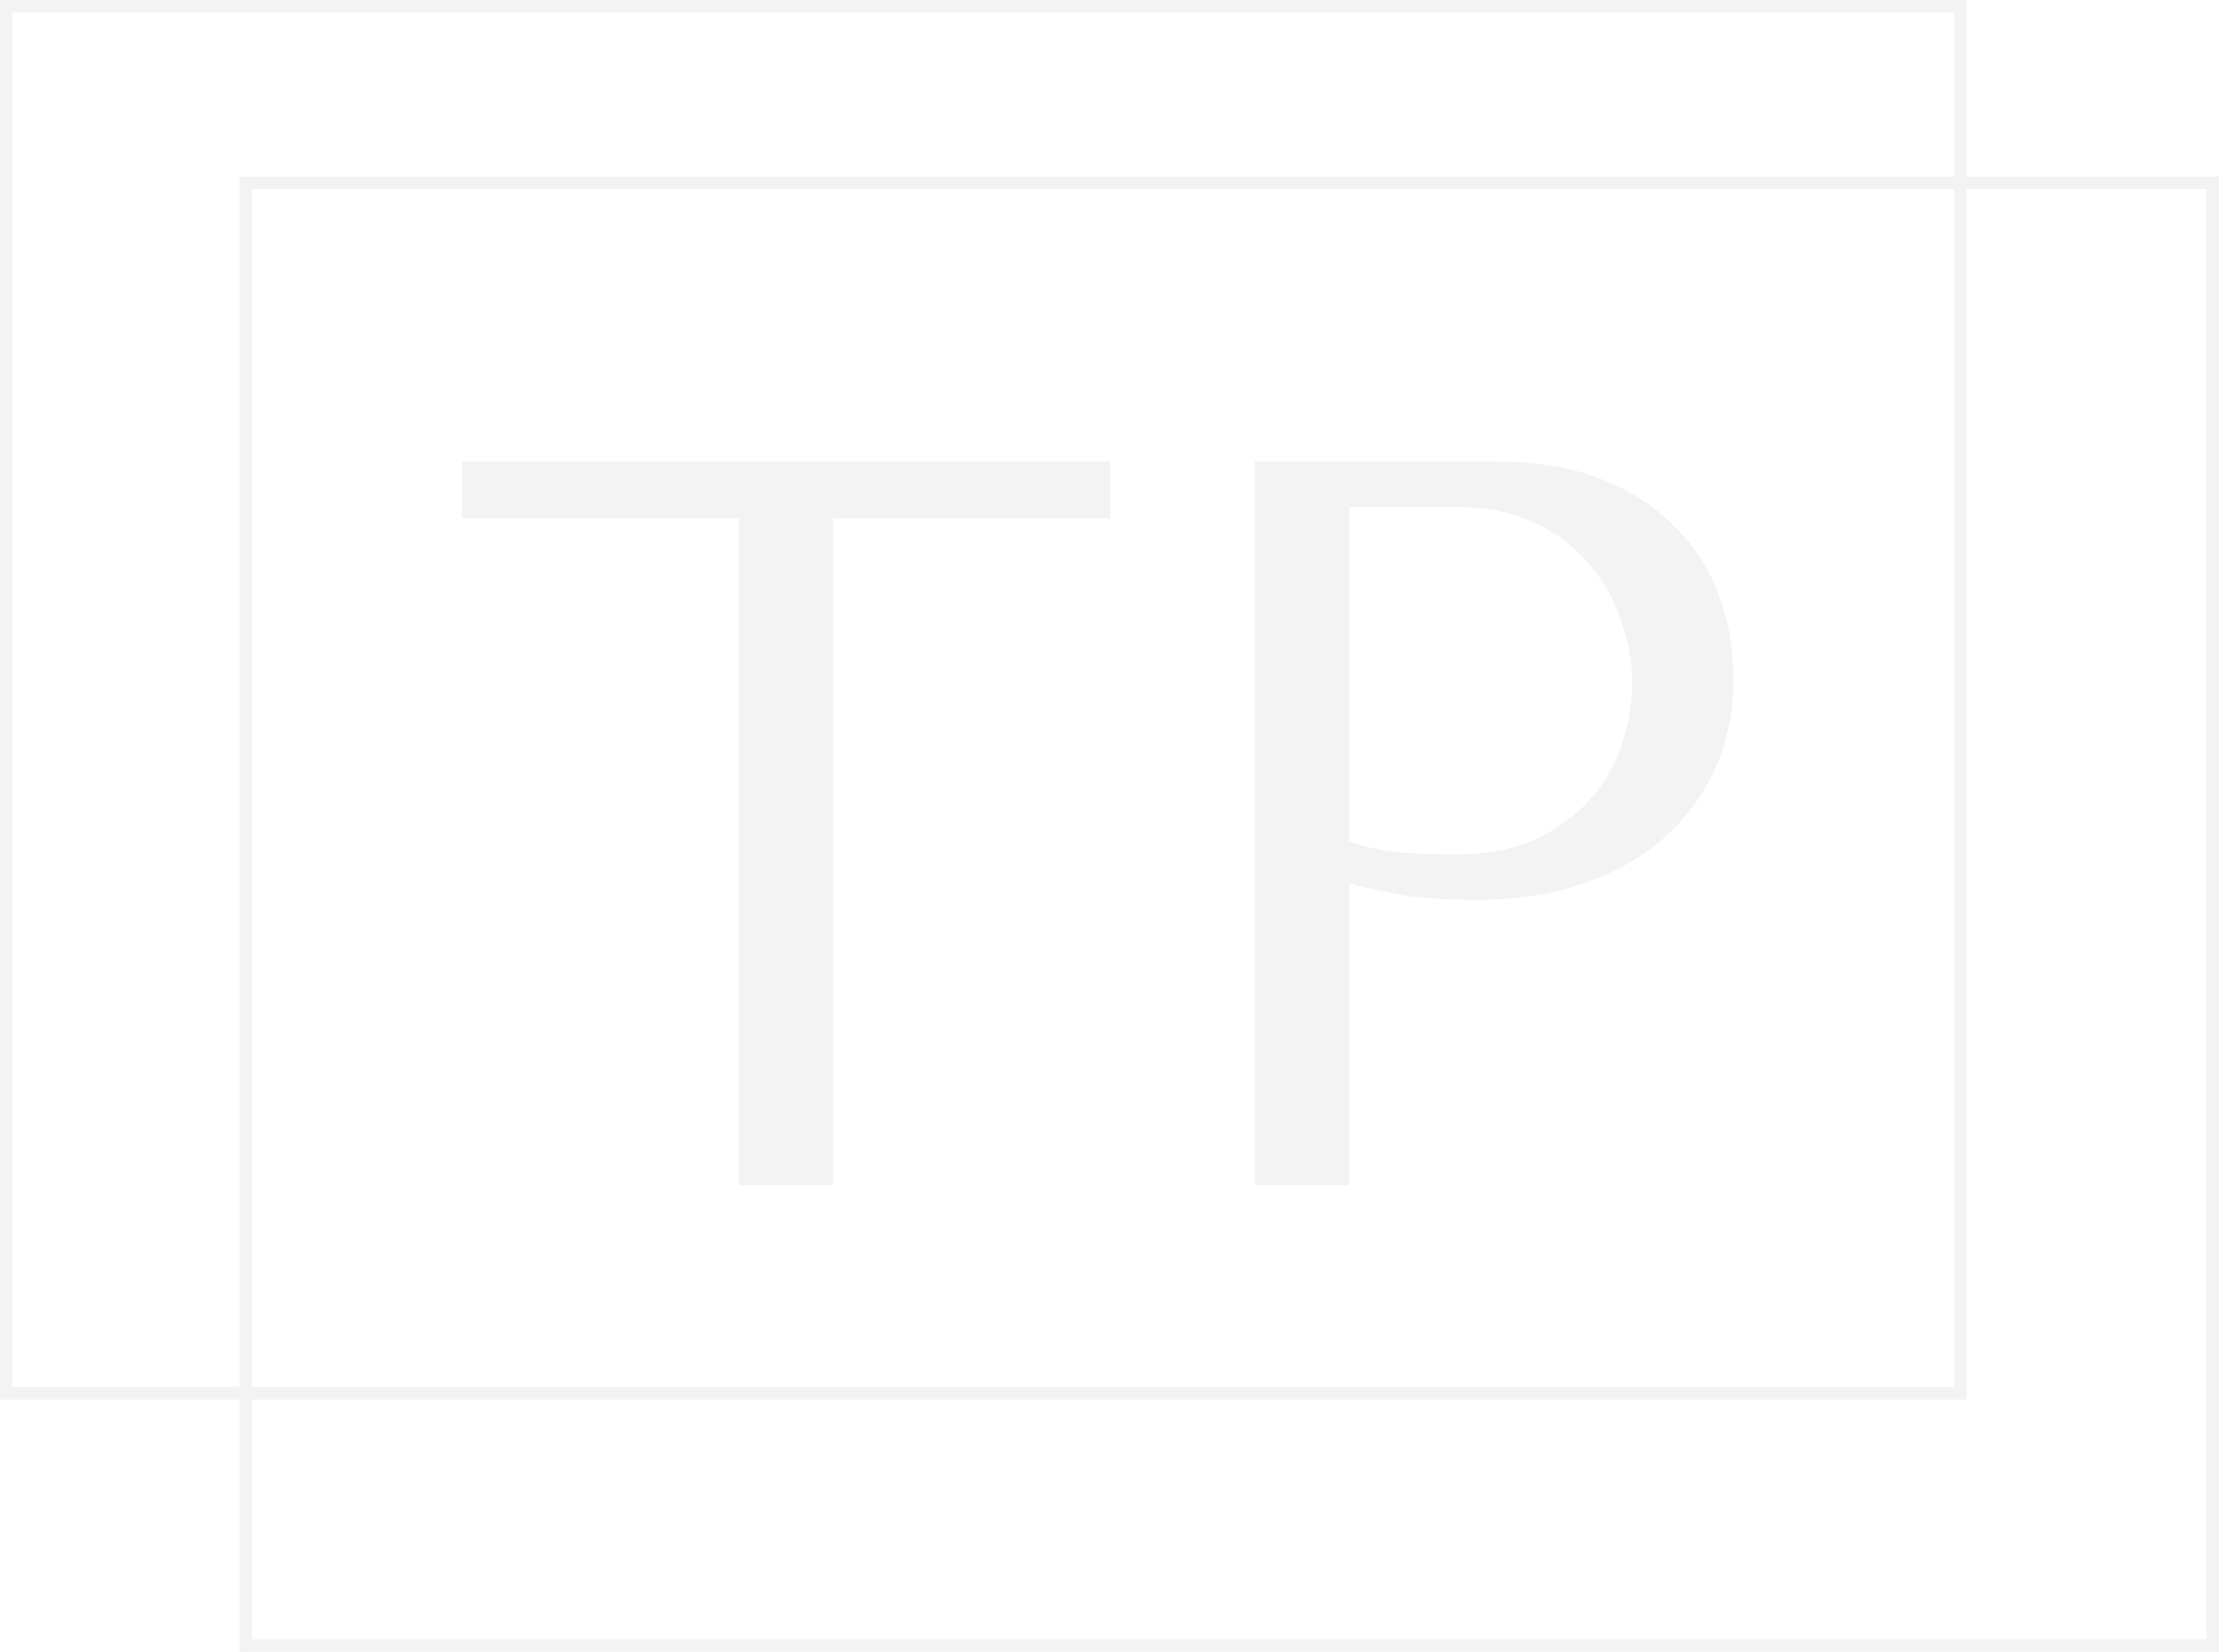
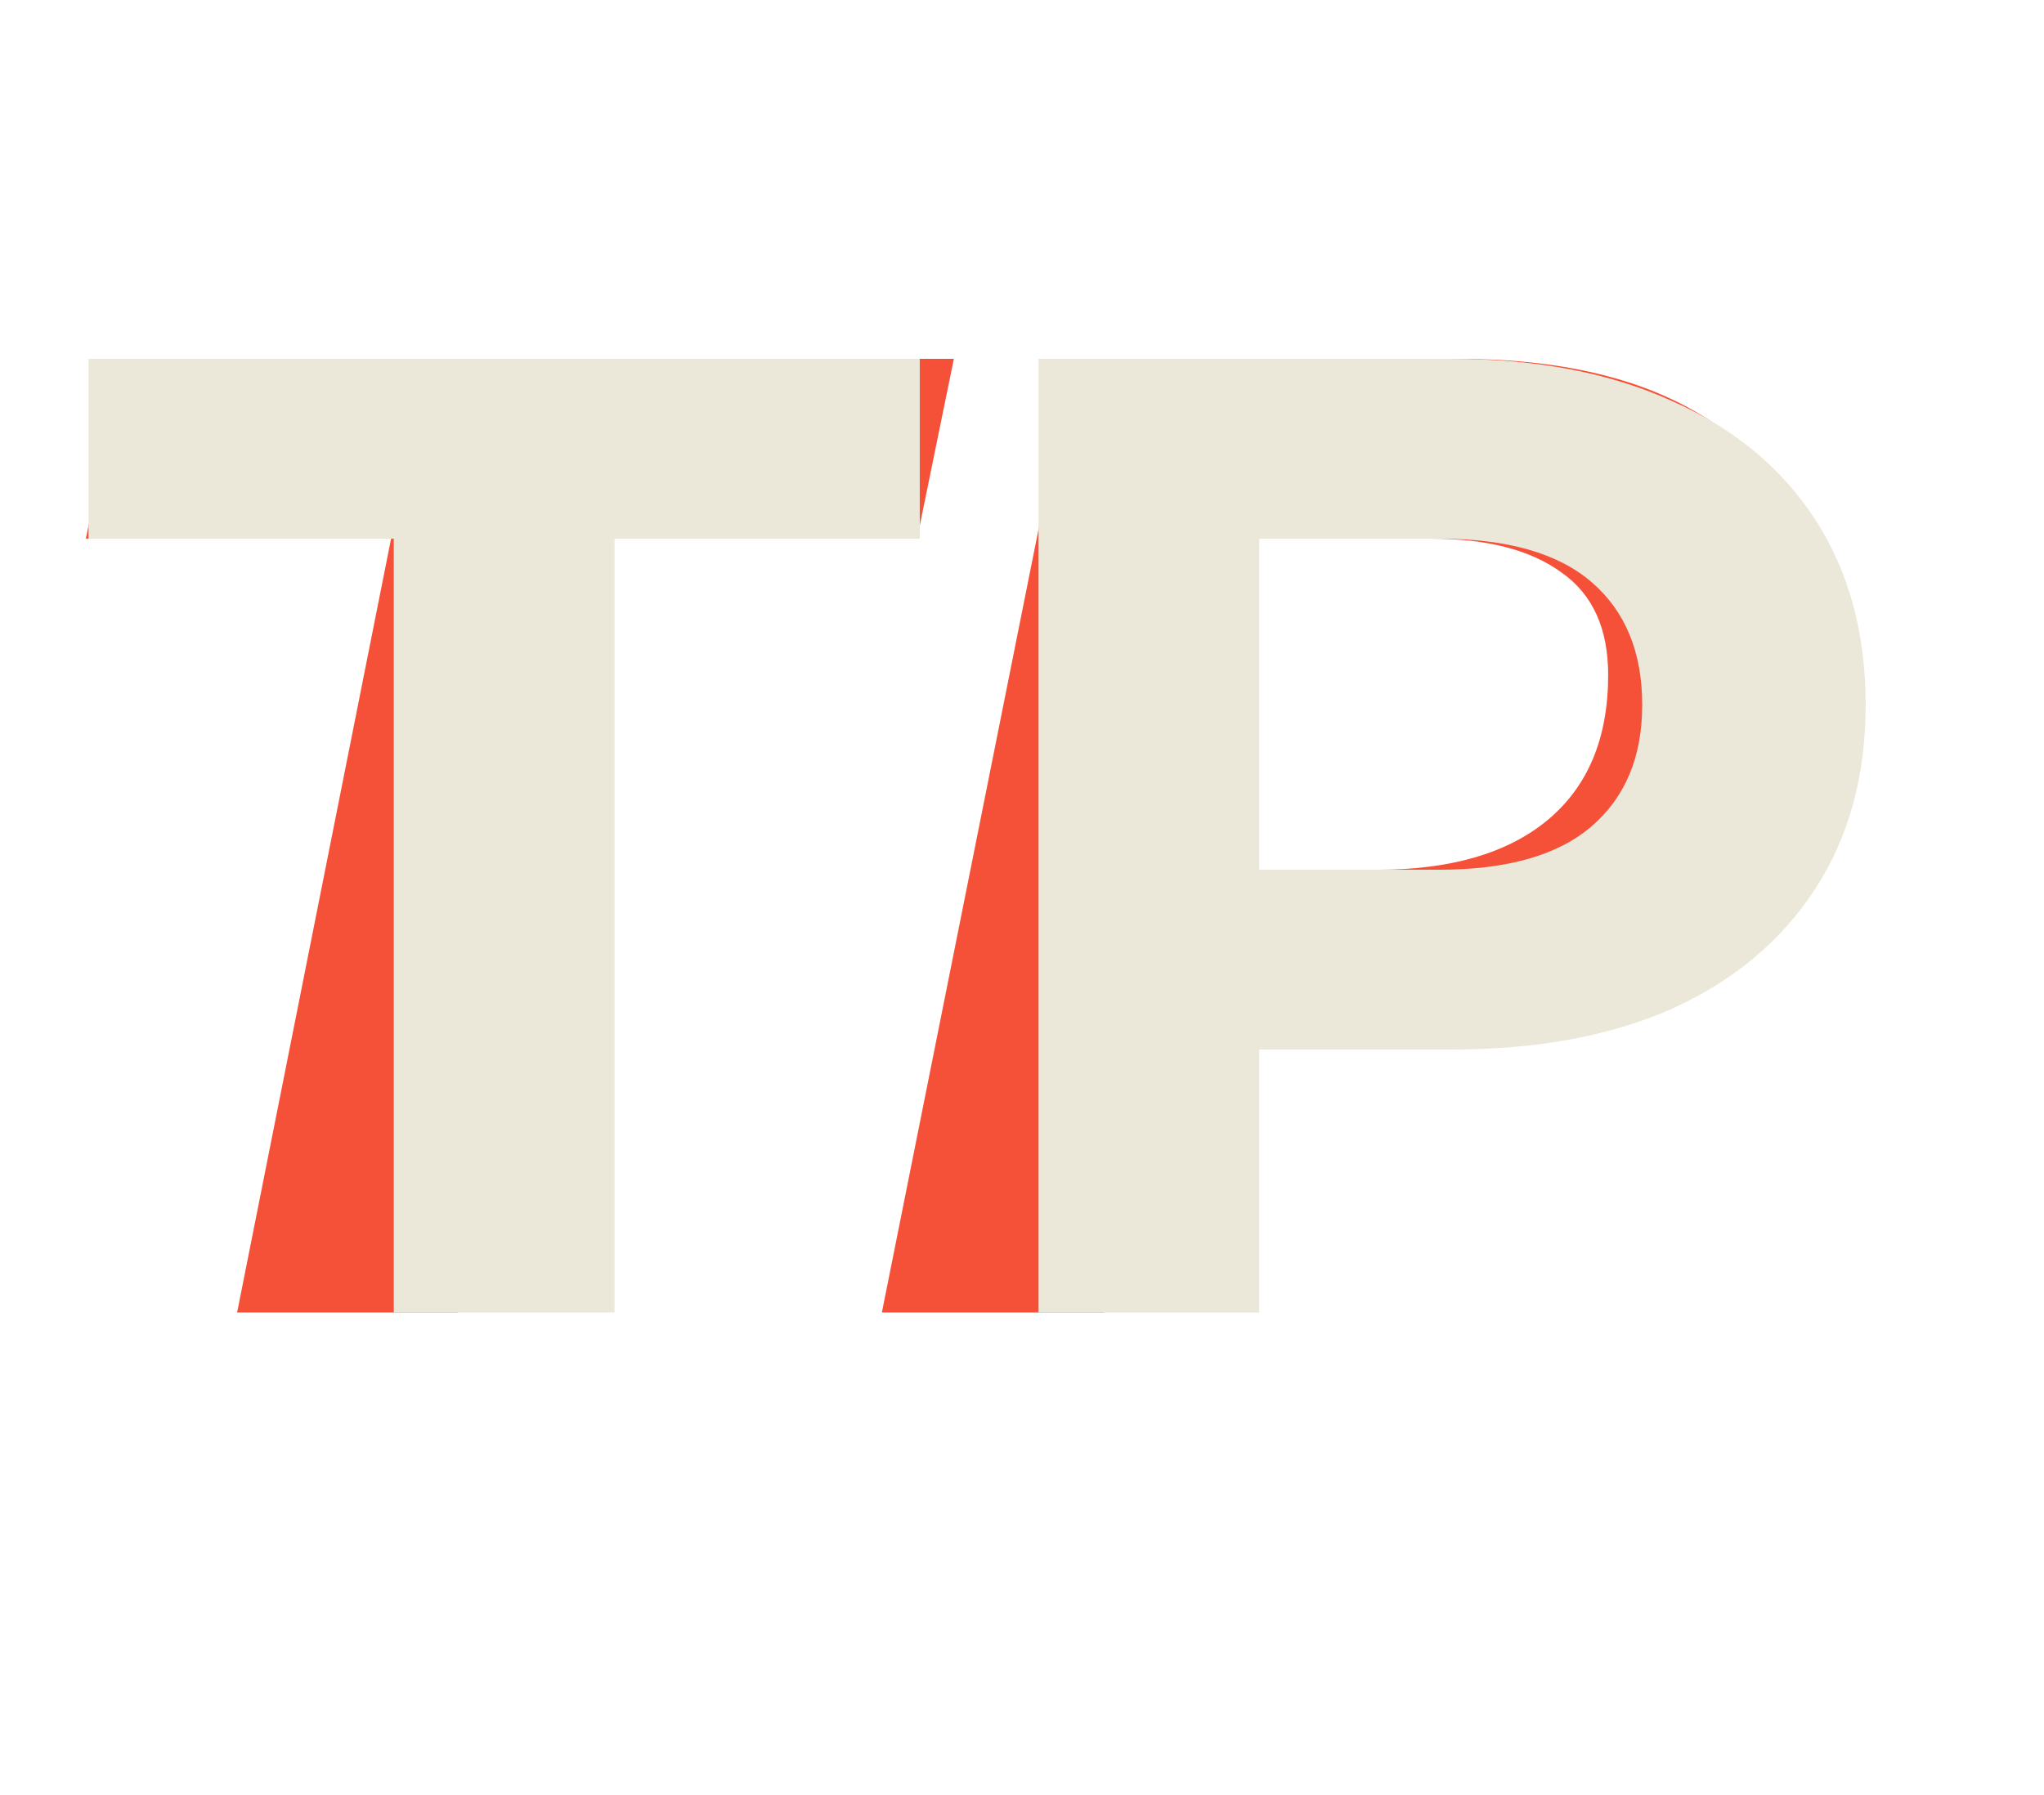
- <svg xmlns="http://www.w3.org/2000/svg" width="176" height="131" viewBox="0 0 176 131" fill="none">
-   <rect x="0.5" y="0.5" width="155" height="110" stroke="#F3F3F3" />
-   <rect x="19.5" y="14.5" width="156" height="116" stroke="#F3F3F3" />
-   <path d="M66.078 94H58.616V41.11H36.64V36.6H88.054V41.11H66.078V94ZM106.995 70.056V94H99.533V36.6H118.721C121.892 36.6 124.653 37.065 127.003 37.994C129.354 38.923 131.295 40.181 132.825 41.766C134.411 43.297 135.586 45.128 136.351 47.26C137.117 49.337 137.499 51.524 137.499 53.82C137.499 56.225 137.062 58.494 136.187 60.626C135.313 62.703 134.001 64.562 132.251 66.202C130.557 67.787 128.425 69.045 125.855 69.974C123.286 70.903 120.334 71.368 116.999 71.368C115.031 71.368 113.227 71.259 111.587 71.04C109.947 70.767 108.417 70.439 106.995 70.056ZM106.995 40.208V66.694C108.143 67.131 109.428 67.432 110.849 67.596C112.271 67.705 113.829 67.76 115.523 67.76C117.983 67.76 120.088 67.35 121.837 66.53C123.587 65.71 125.035 64.644 126.183 63.332C127.331 62.02 128.151 60.571 128.643 58.986C129.19 57.346 129.463 55.733 129.463 54.148C129.463 52.508 129.163 50.868 128.561 49.228C128.015 47.533 127.167 46.03 126.019 44.718C124.871 43.351 123.423 42.258 121.673 41.438C119.924 40.618 117.901 40.208 115.605 40.208H106.995Z" fill="#F3F3F3" />
+ <svg xmlns="http://www.w3.org/2000/svg" width="123" height="108" viewBox="0 0 123 108" fill="none">
+   <path d="M14.268 79L23.534 32.424H5.166L7.38 21.6H57.4L55.186 32.424H36.9L27.552 79H14.268ZM53.068 79L64.547 21.6H87.754C94.915 21.6 100.436 23.185 104.317 26.356C108.253 29.472 110.221 33.845 110.221 39.476C110.221 44.287 109.101 48.496 106.859 52.104C104.618 55.657 101.393 58.391 97.183 60.304C93.029 62.217 88.082 63.174 82.341 63.174H63.727L70.779 57.106L66.433 79H53.068ZM70.451 58.664L65.778 52.35H82.915C87.289 52.35 90.678 51.366 93.084 49.398C95.543 47.375 96.773 44.451 96.773 40.624C96.773 37.836 95.844 35.786 93.986 34.474C92.127 33.107 89.503 32.424 86.114 32.424H69.96L77.011 25.946L70.451 58.664Z" fill="#F55139" />
+   <path d="M23.696 79V32.424H5.328V21.6H55.348V32.424H36.98V79H23.696ZM62.495 79V21.6H87.341C92.48 21.6 96.908 22.447 100.625 24.142C104.343 25.782 107.213 28.16 109.235 31.276C111.258 34.392 112.269 38.109 112.269 42.428C112.269 46.692 111.258 50.382 109.235 53.498C107.213 56.614 104.343 59.019 100.625 60.714C96.908 62.354 92.48 63.174 87.341 63.174H69.876L75.779 57.188V79H62.495ZM75.779 58.664L69.876 52.35H86.603C90.704 52.35 93.765 51.475 95.787 49.726C97.81 47.977 98.822 45.544 98.822 42.428C98.822 39.257 97.81 36.797 95.787 35.048C93.765 33.299 90.704 32.424 86.603 32.424H69.876L75.779 26.11V58.664Z" fill="#EBE7D9" />
</svg>
